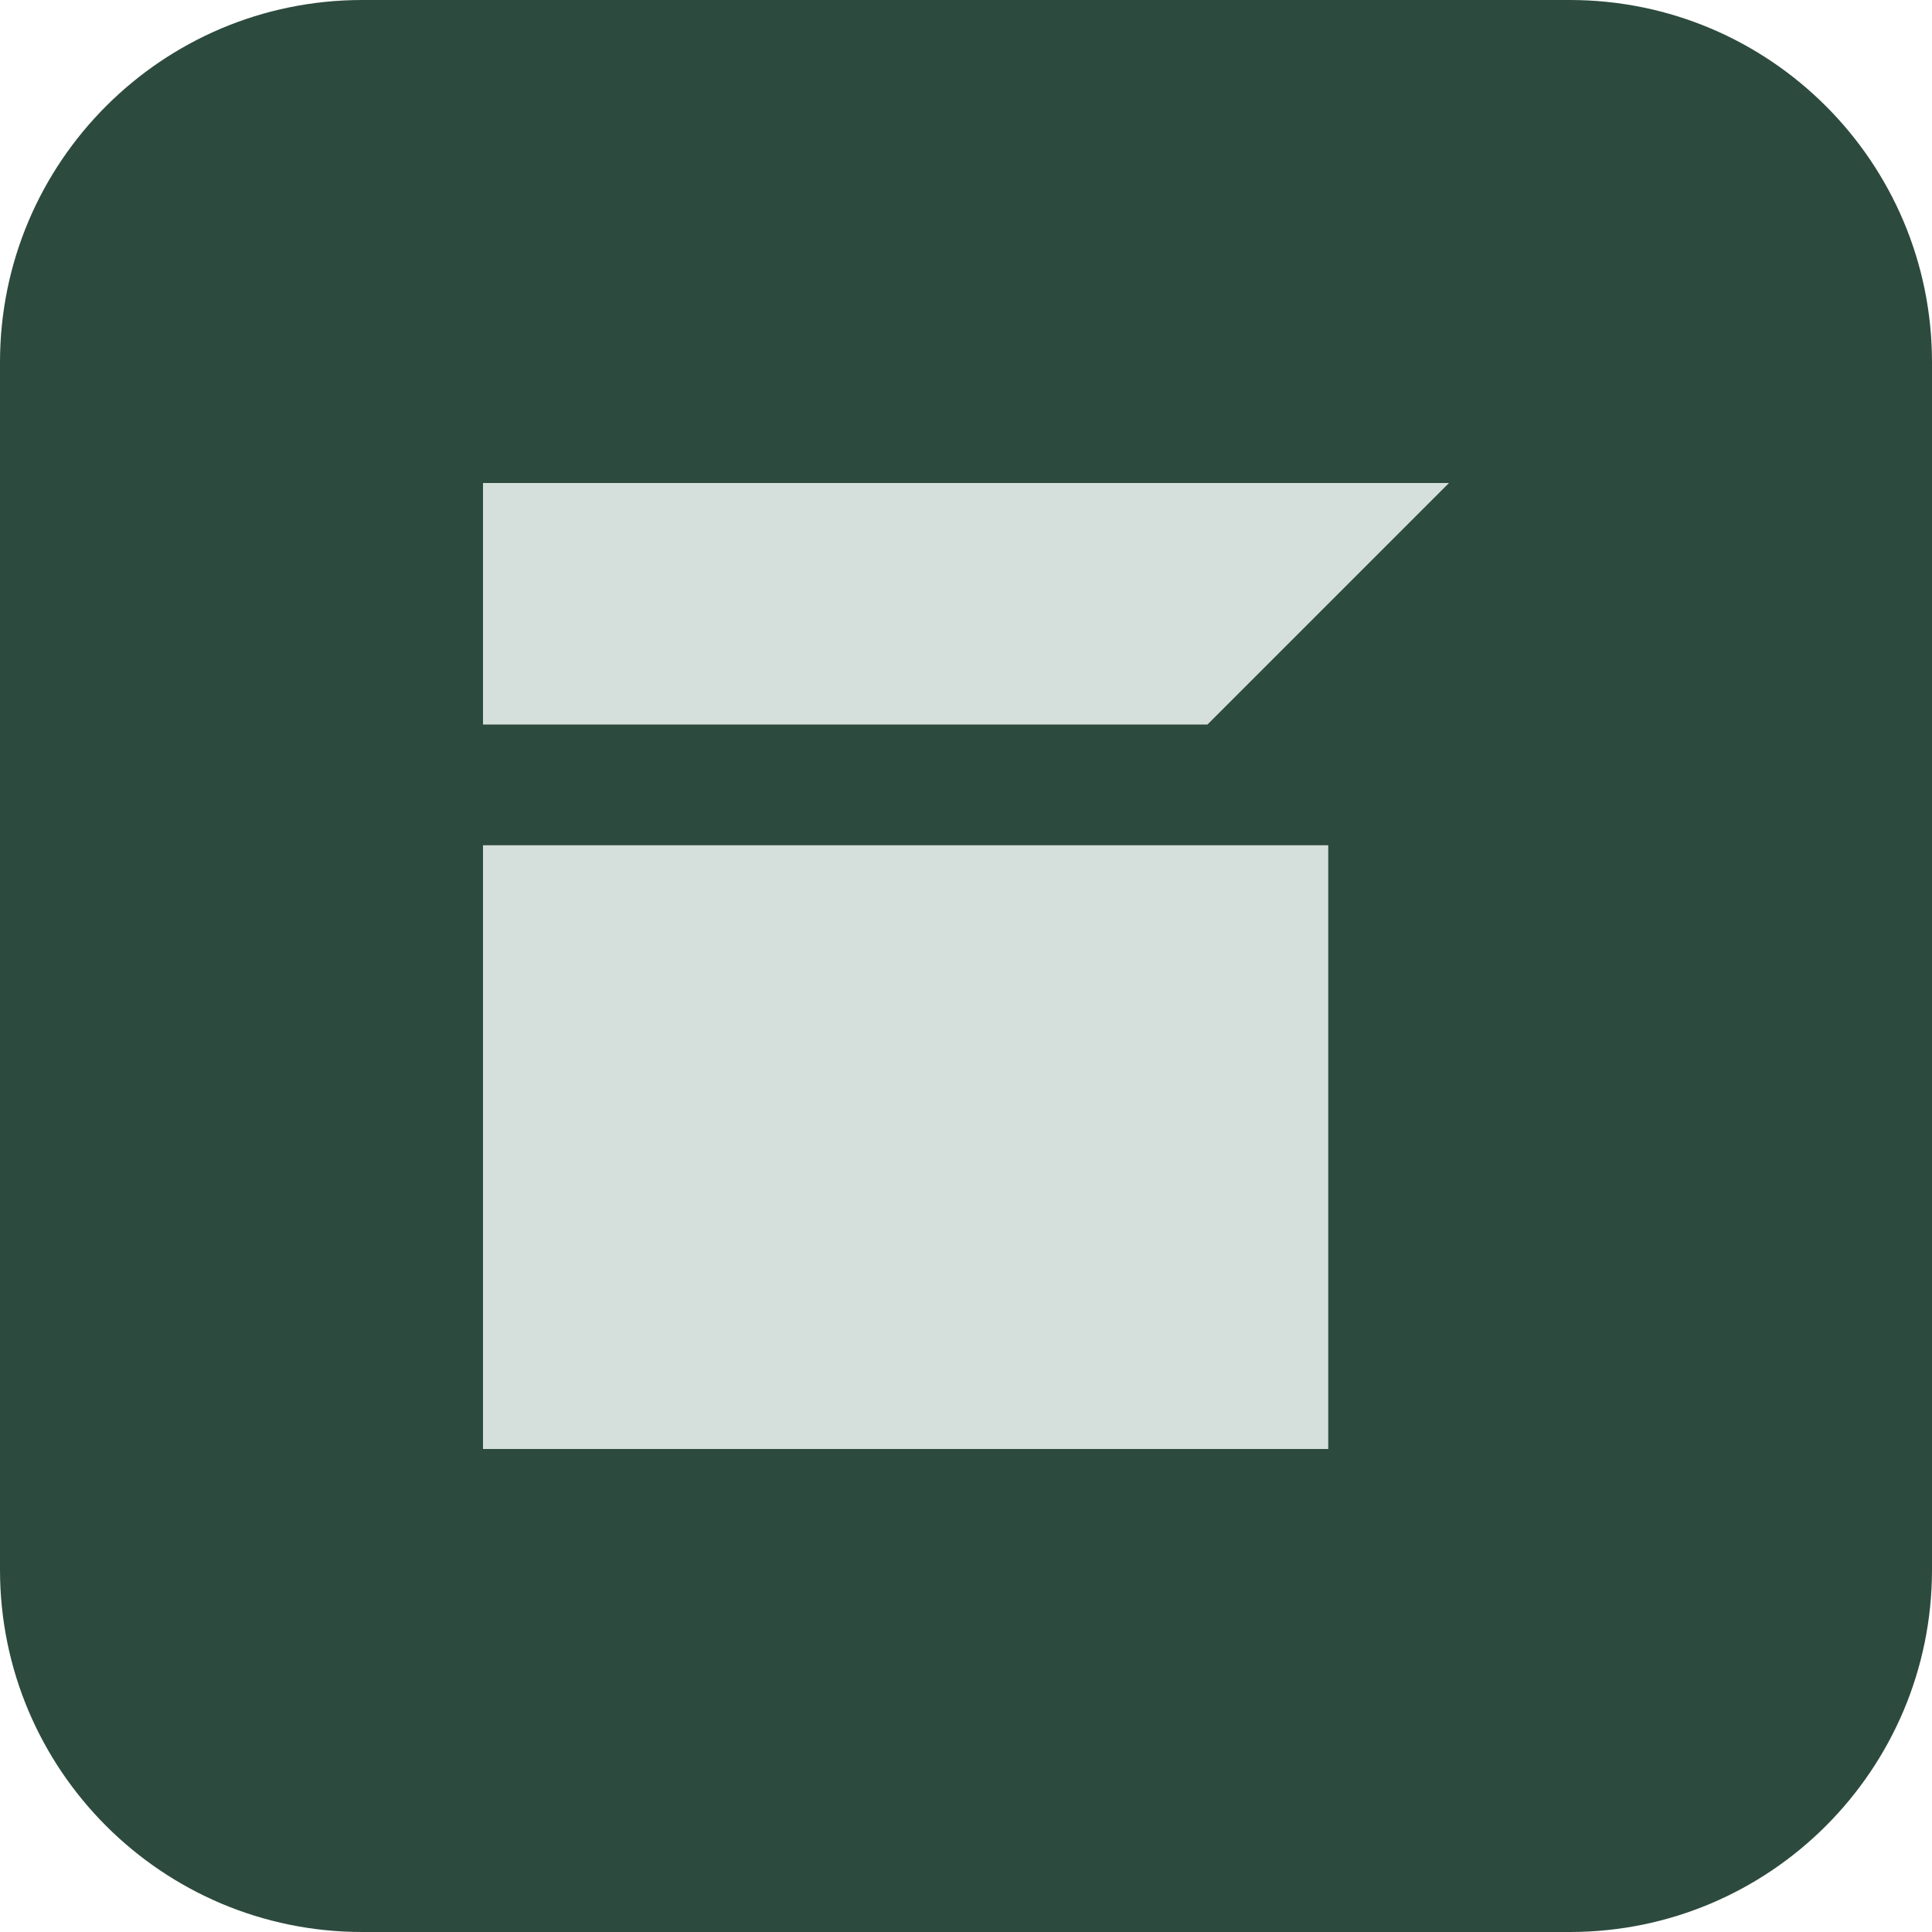
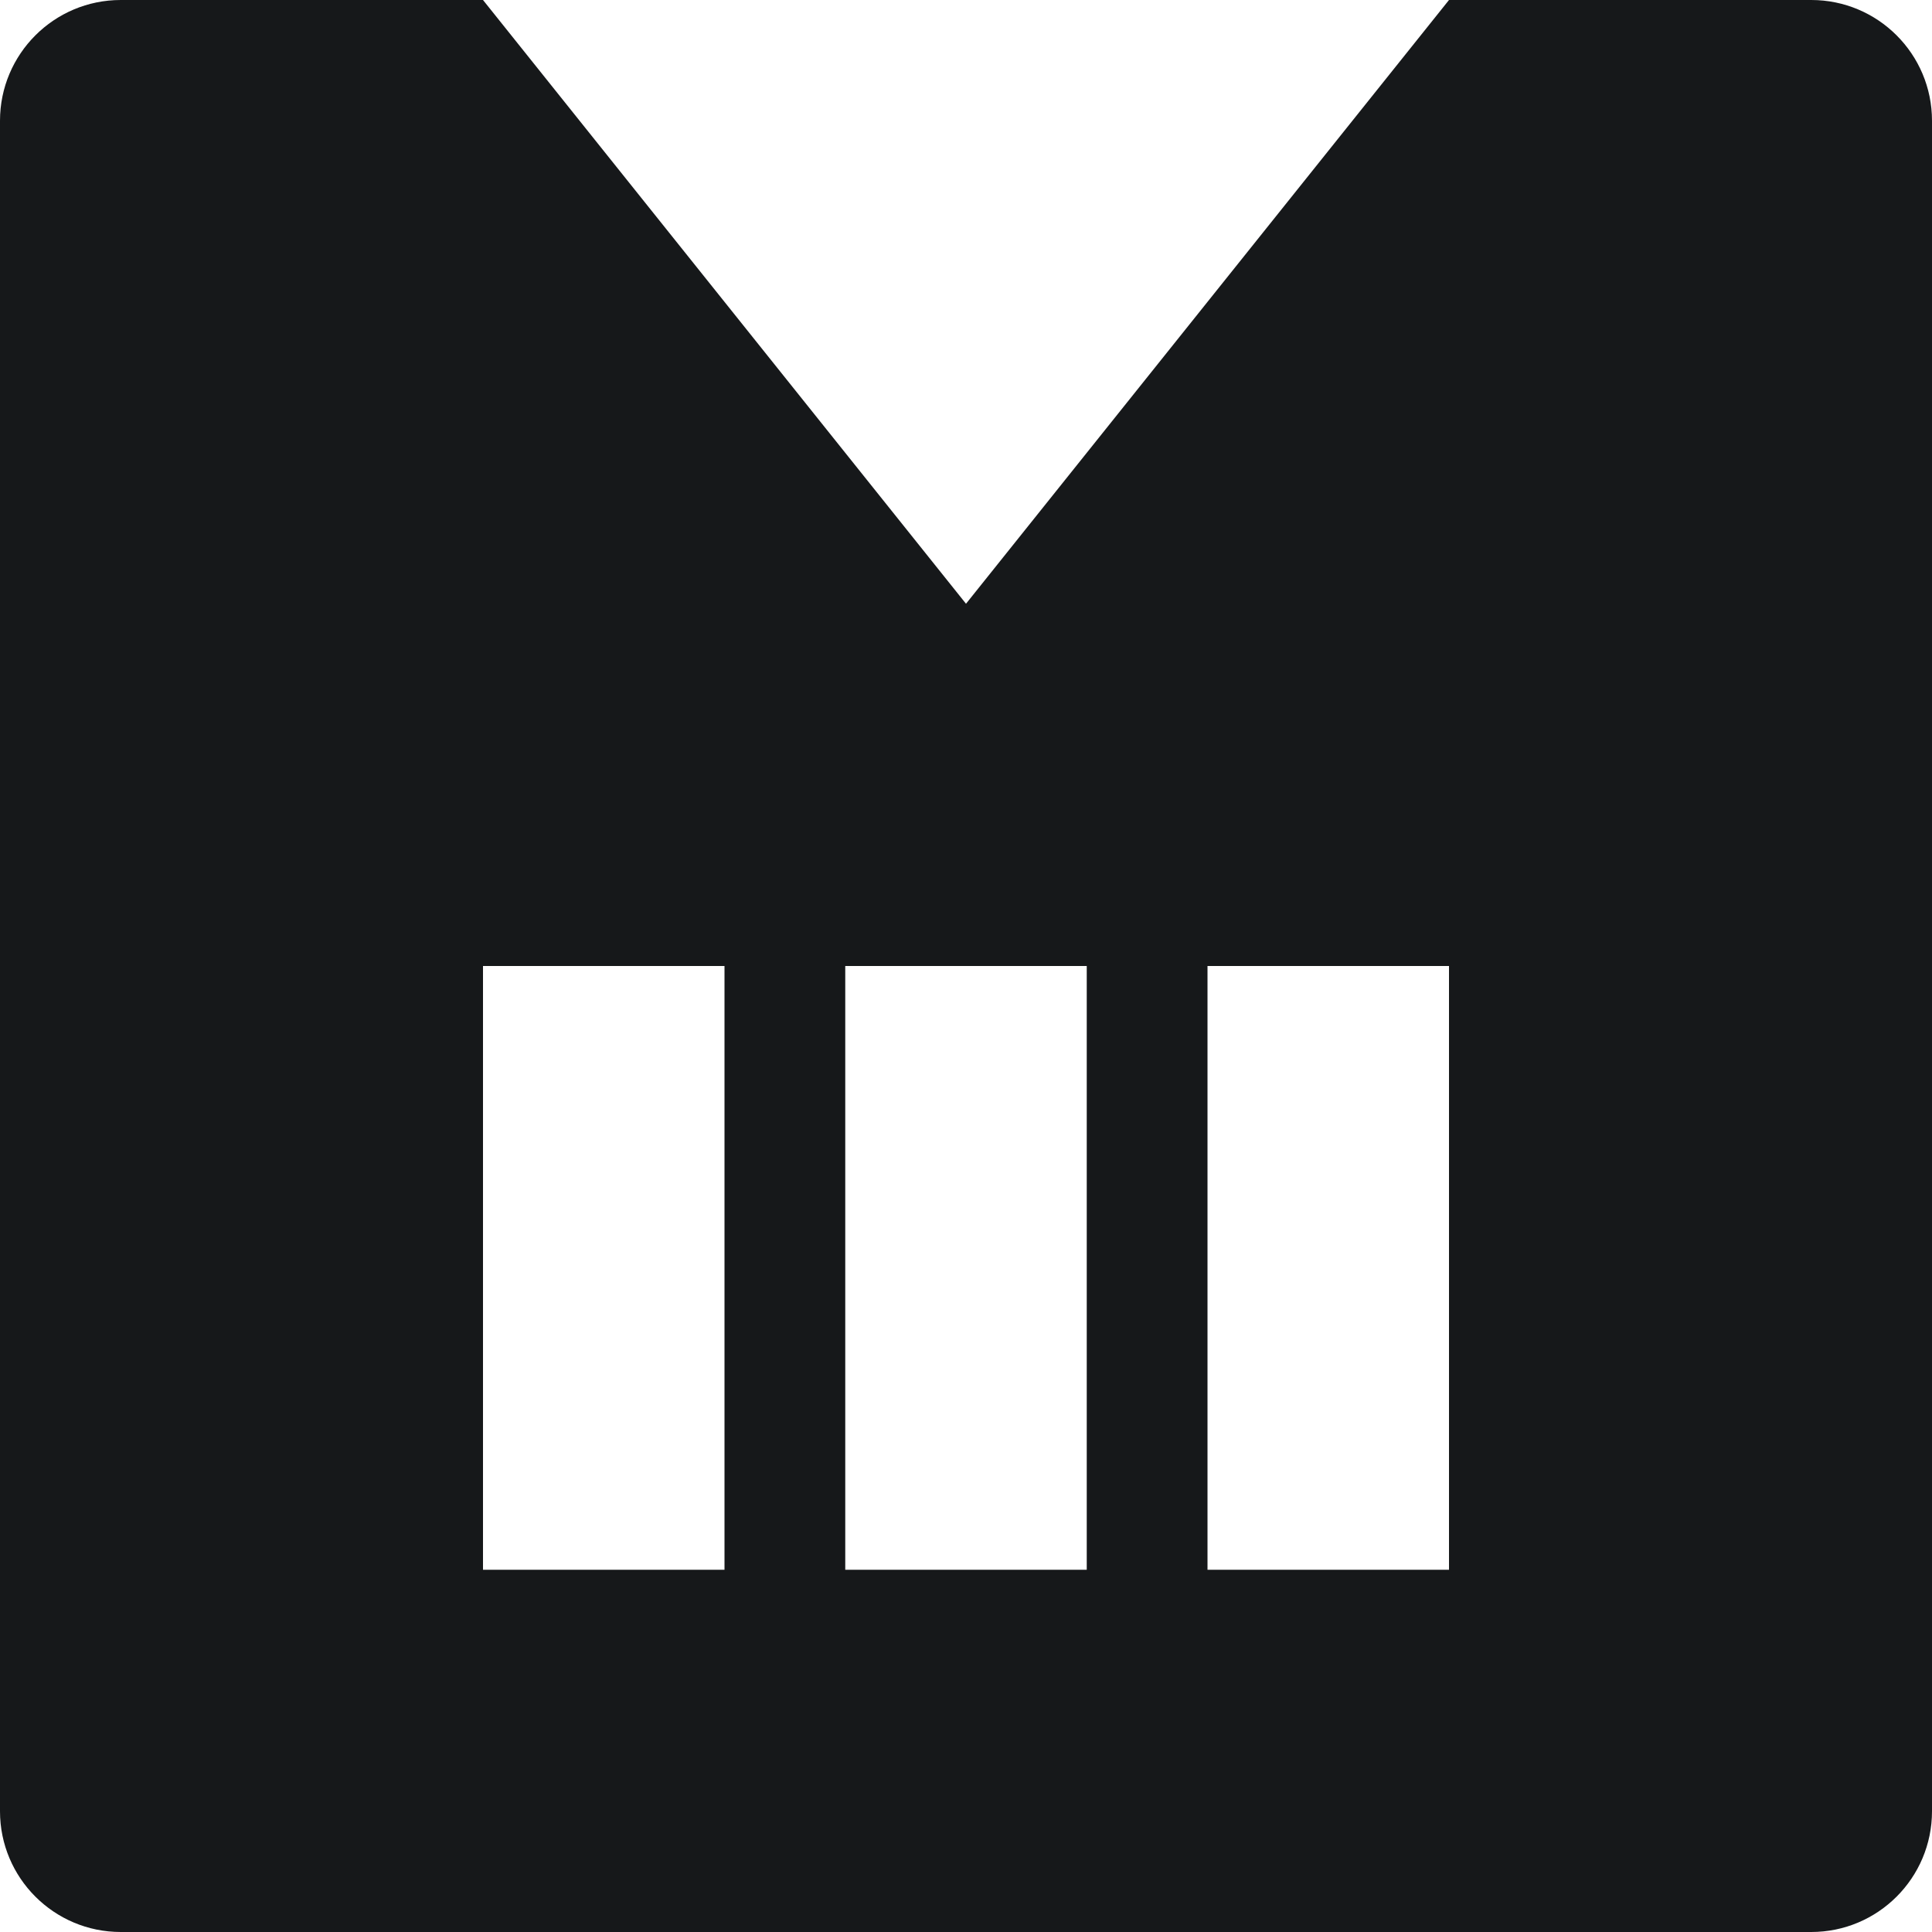
- <svg xmlns="http://www.w3.org/2000/svg" viewBox="0 0 32 32" fill="none">
-   <rect width="32" height="32" rx="6" fill="#2d4a3e" />
-   <path d="M8 8 H24 L20 12 H8 Z" fill="#e8f0ec" opacity="0.9" />
-   <path d="M8 14 H22 V24 H8 Z" fill="#e8f0ec" opacity="0.9" />
+ <svg xmlns="http://www.w3.org/2000/svg" viewBox="0 0 16 16" width="16" height="16" role="img" aria-label="TrustNotch">
+   <path fill-rule="evenodd" d="M1 0 H15 A1 1 0 0 1 16 1 V15 A1 1 0 0 1 15 16 H1 A1 1 0 0 1 0 15 V1 A1 1 0 0 1 1 0 Z M4 0 L12 0 L8 5 Z M4 8 H6 V13 H4 Z M7 8 H9 V13 H7 Z M10 8 H12 V13 H10 Z" fill="#16181A" />
</svg>
